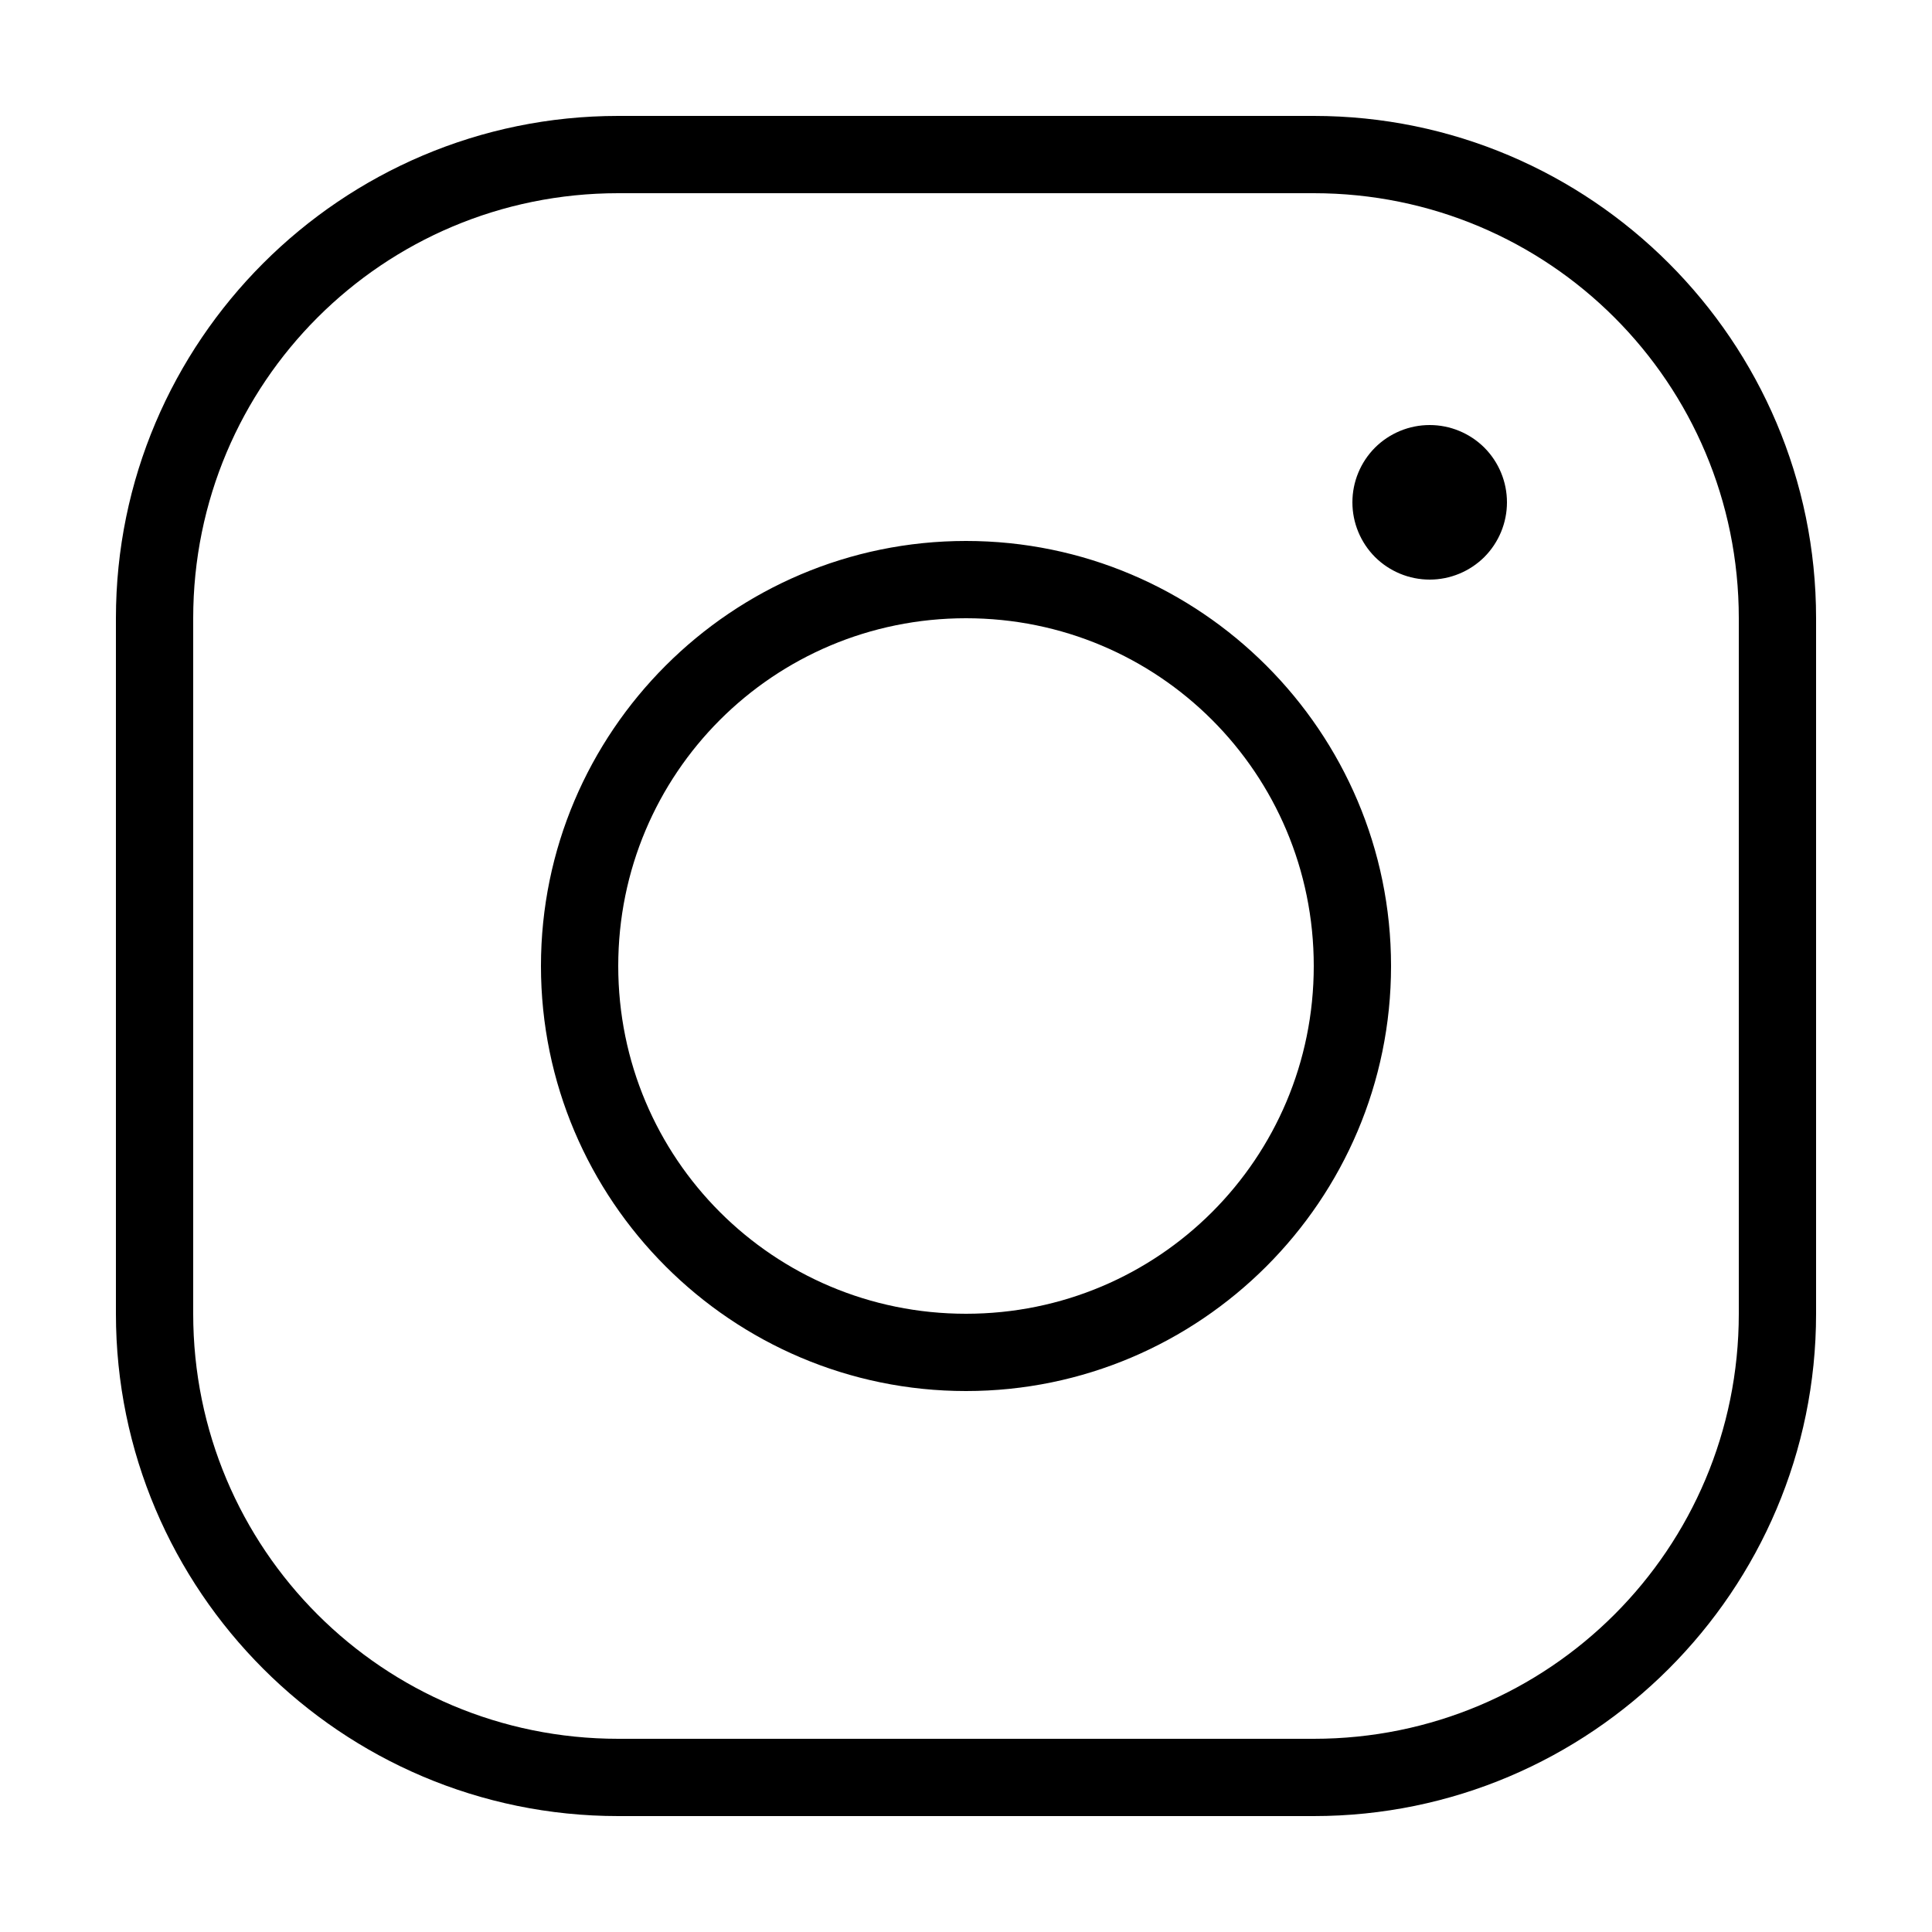
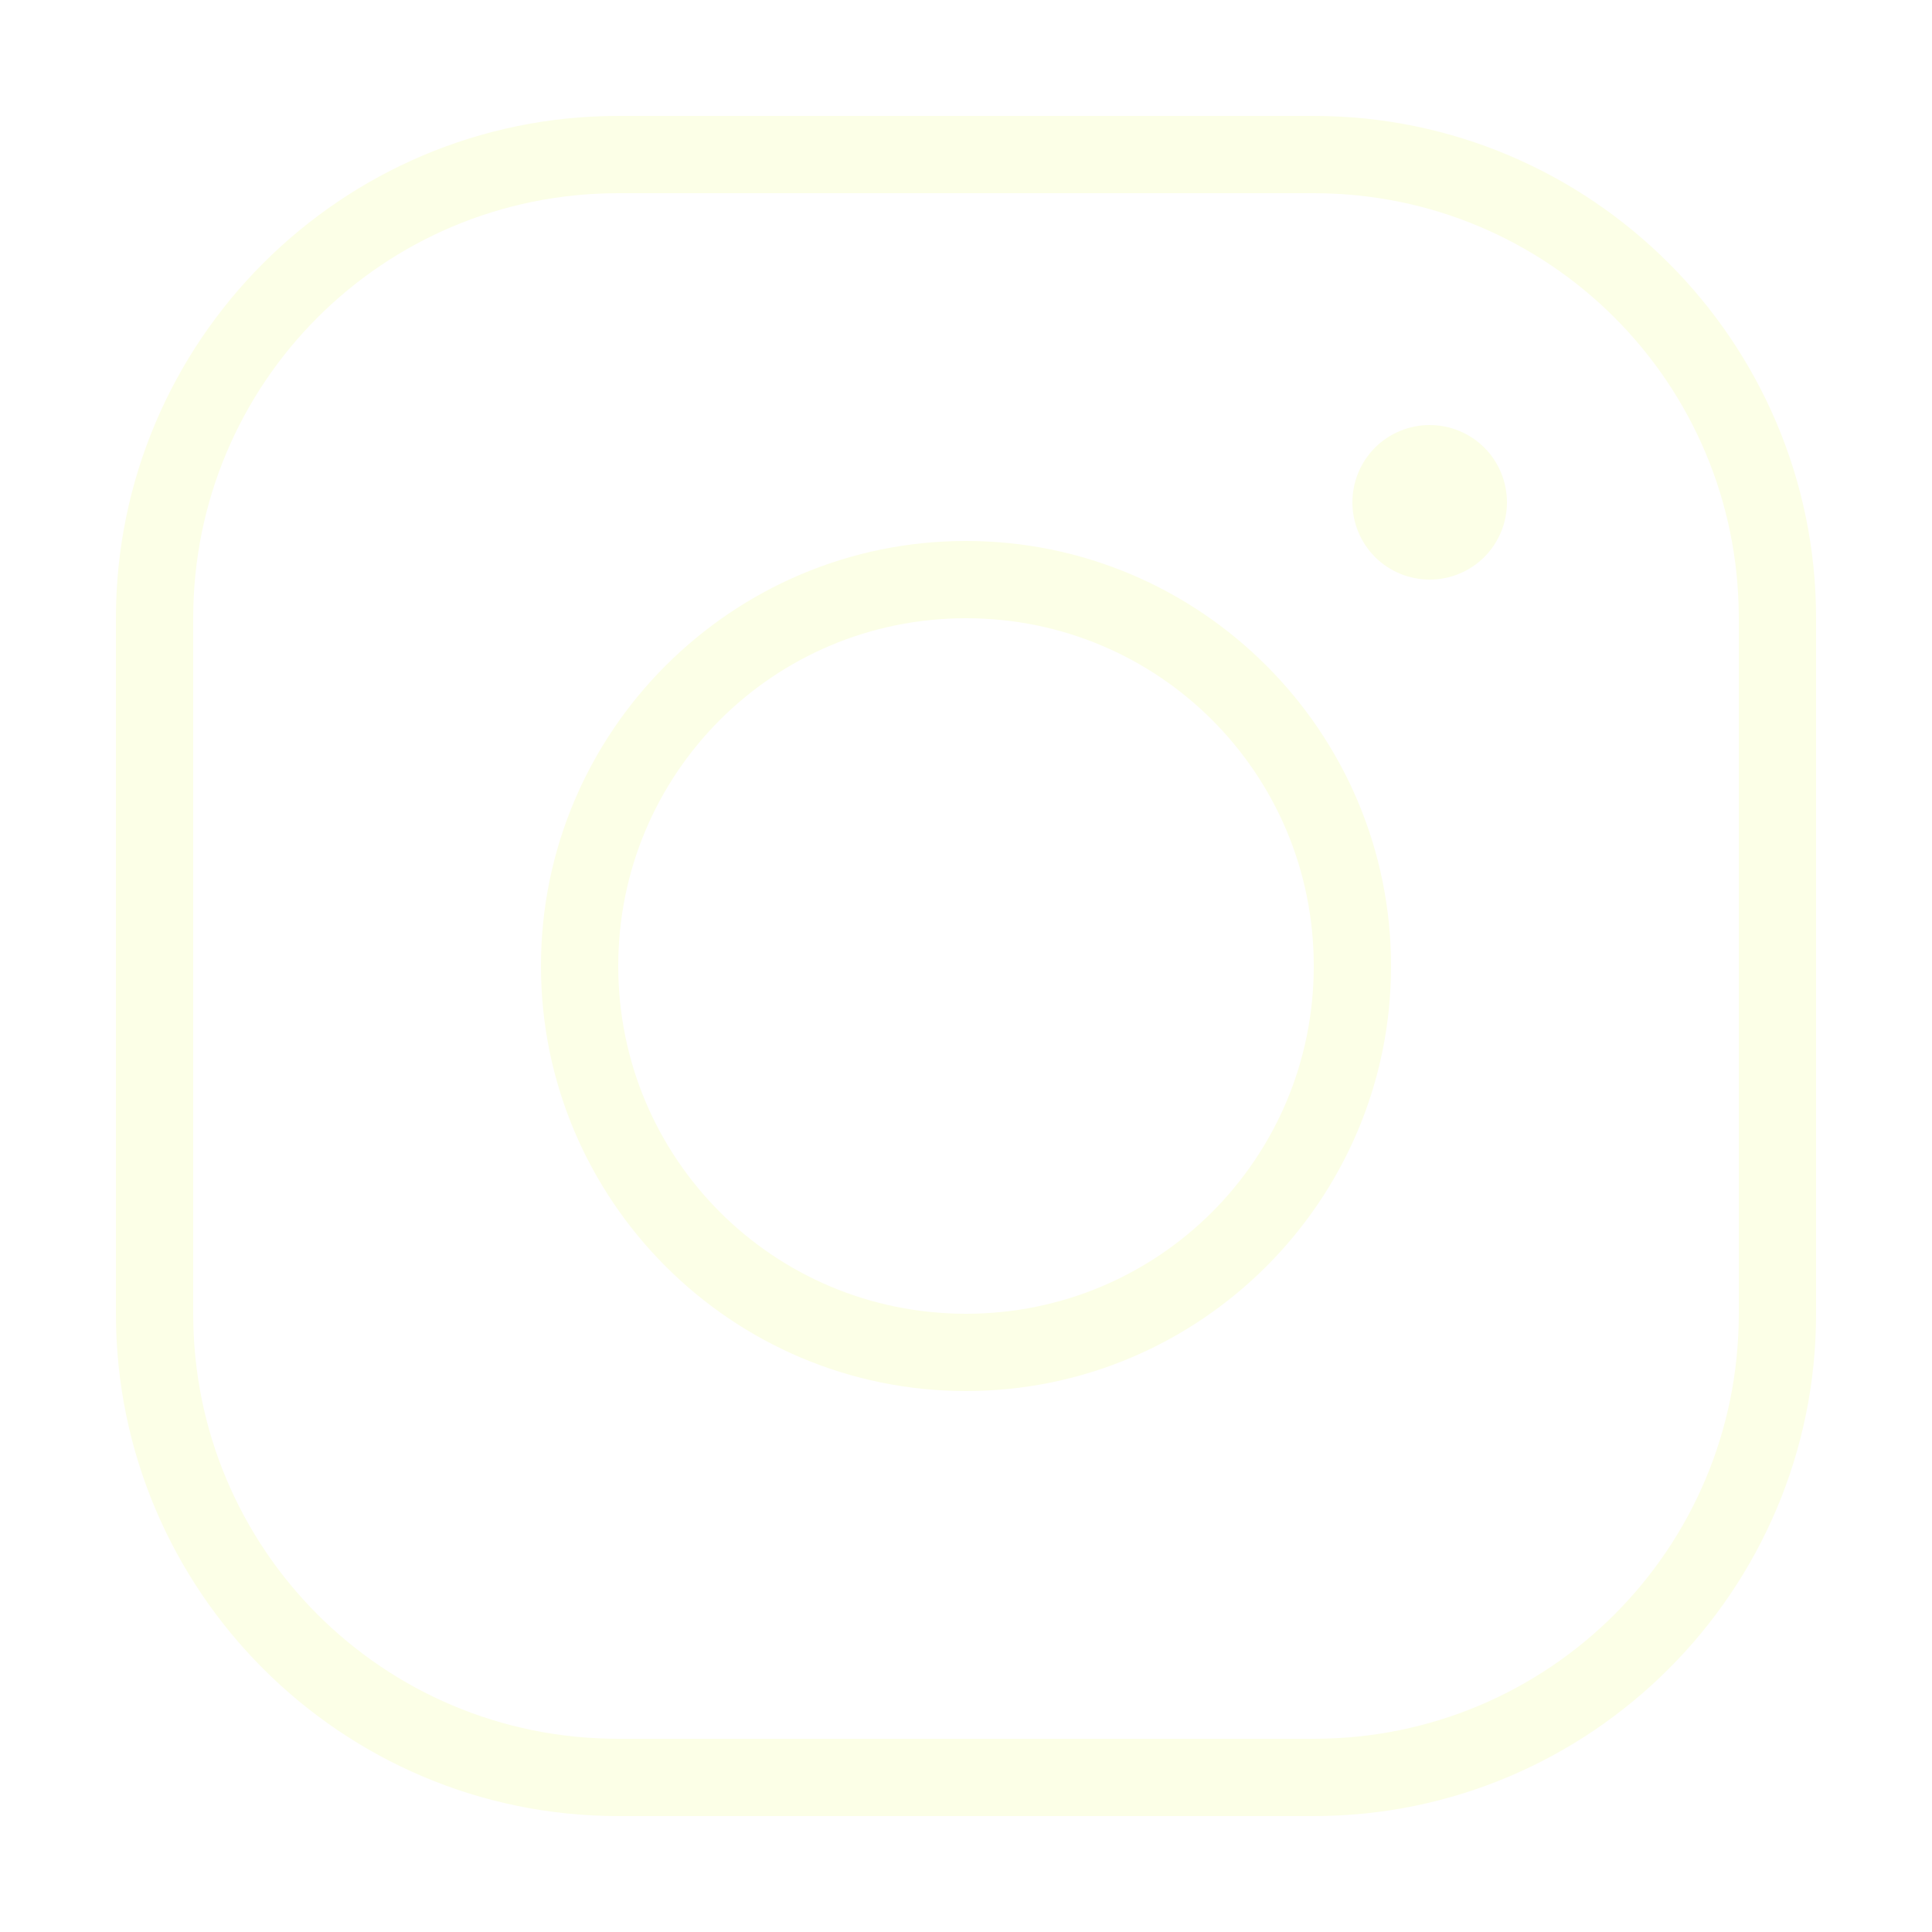
<svg xmlns="http://www.w3.org/2000/svg" width="23" height="23" viewBox="0 0 23 23" fill="none">
-   <path d="M7.36 1.38C4.063 1.38 1.38 4.063 1.38 7.36V15.64C1.38 18.937 4.063 21.62 7.36 21.62H15.64C18.937 21.62 21.62 18.937 21.62 15.64V7.36C21.62 4.063 18.937 1.38 15.64 1.38H7.36ZM7.36 2.3H15.64C18.44 2.3 20.7 4.56 20.7 7.36V15.64C20.7 18.44 18.44 20.7 15.64 20.7H7.36C4.56 20.7 2.3 18.44 2.3 15.64V7.36C2.3 4.56 4.56 2.3 7.36 2.3ZM17.02 5.06C16.776 5.06 16.542 5.157 16.369 5.329C16.197 5.502 16.1 5.736 16.1 5.98C16.1 6.224 16.197 6.458 16.369 6.631C16.542 6.803 16.776 6.9 17.02 6.9C17.264 6.9 17.498 6.803 17.671 6.631C17.843 6.458 17.94 6.224 17.94 5.98C17.94 5.736 17.843 5.502 17.671 5.329C17.498 5.157 17.264 5.06 17.02 5.06ZM11.5 6.44C8.711 6.44 6.44 8.711 6.44 11.5C6.44 14.289 8.711 16.56 11.5 16.56C14.289 16.56 16.56 14.289 16.56 11.5C16.56 8.711 14.289 6.44 11.5 6.44ZM11.5 7.36C13.792 7.36 15.64 9.208 15.64 11.5C15.64 13.792 13.792 15.64 11.5 15.64C9.208 15.64 7.36 13.792 7.36 11.5C7.36 9.208 9.208 7.36 11.5 7.36Z" fill="black" />
+   <path d="M7.36 1.38C4.063 1.38 1.38 4.063 1.38 7.36V15.64C1.38 18.937 4.063 21.62 7.36 21.62H15.64C18.937 21.62 21.62 18.937 21.62 15.64V7.36C21.62 4.063 18.937 1.38 15.64 1.38H7.36ZM7.36 2.3H15.64C18.44 2.3 20.7 4.56 20.7 7.36V15.64C20.7 18.44 18.44 20.7 15.64 20.7H7.36C4.56 20.7 2.3 18.44 2.3 15.64V7.36C2.3 4.56 4.56 2.3 7.36 2.3ZM17.02 5.06C16.776 5.06 16.542 5.157 16.369 5.329C16.197 5.502 16.1 5.736 16.1 5.98C16.1 6.224 16.197 6.458 16.369 6.631C16.542 6.803 16.776 6.9 17.02 6.9C17.264 6.9 17.498 6.803 17.671 6.631C17.843 6.458 17.94 6.224 17.94 5.98C17.94 5.736 17.843 5.502 17.671 5.329C17.498 5.157 17.264 5.06 17.02 5.06ZM11.5 6.44C8.711 6.44 6.44 8.711 6.44 11.5C6.44 14.289 8.711 16.56 11.5 16.56C14.289 16.56 16.56 14.289 16.56 11.5C16.56 8.711 14.289 6.44 11.5 6.44ZM11.5 7.36C13.792 7.36 15.64 9.208 15.64 11.5C15.64 13.792 13.792 15.64 11.5 15.64C9.208 15.64 7.36 13.792 7.36 11.5C7.36 9.208 9.208 7.36 11.5 7.36Z" fill="#FCFFE7" />
</svg>
